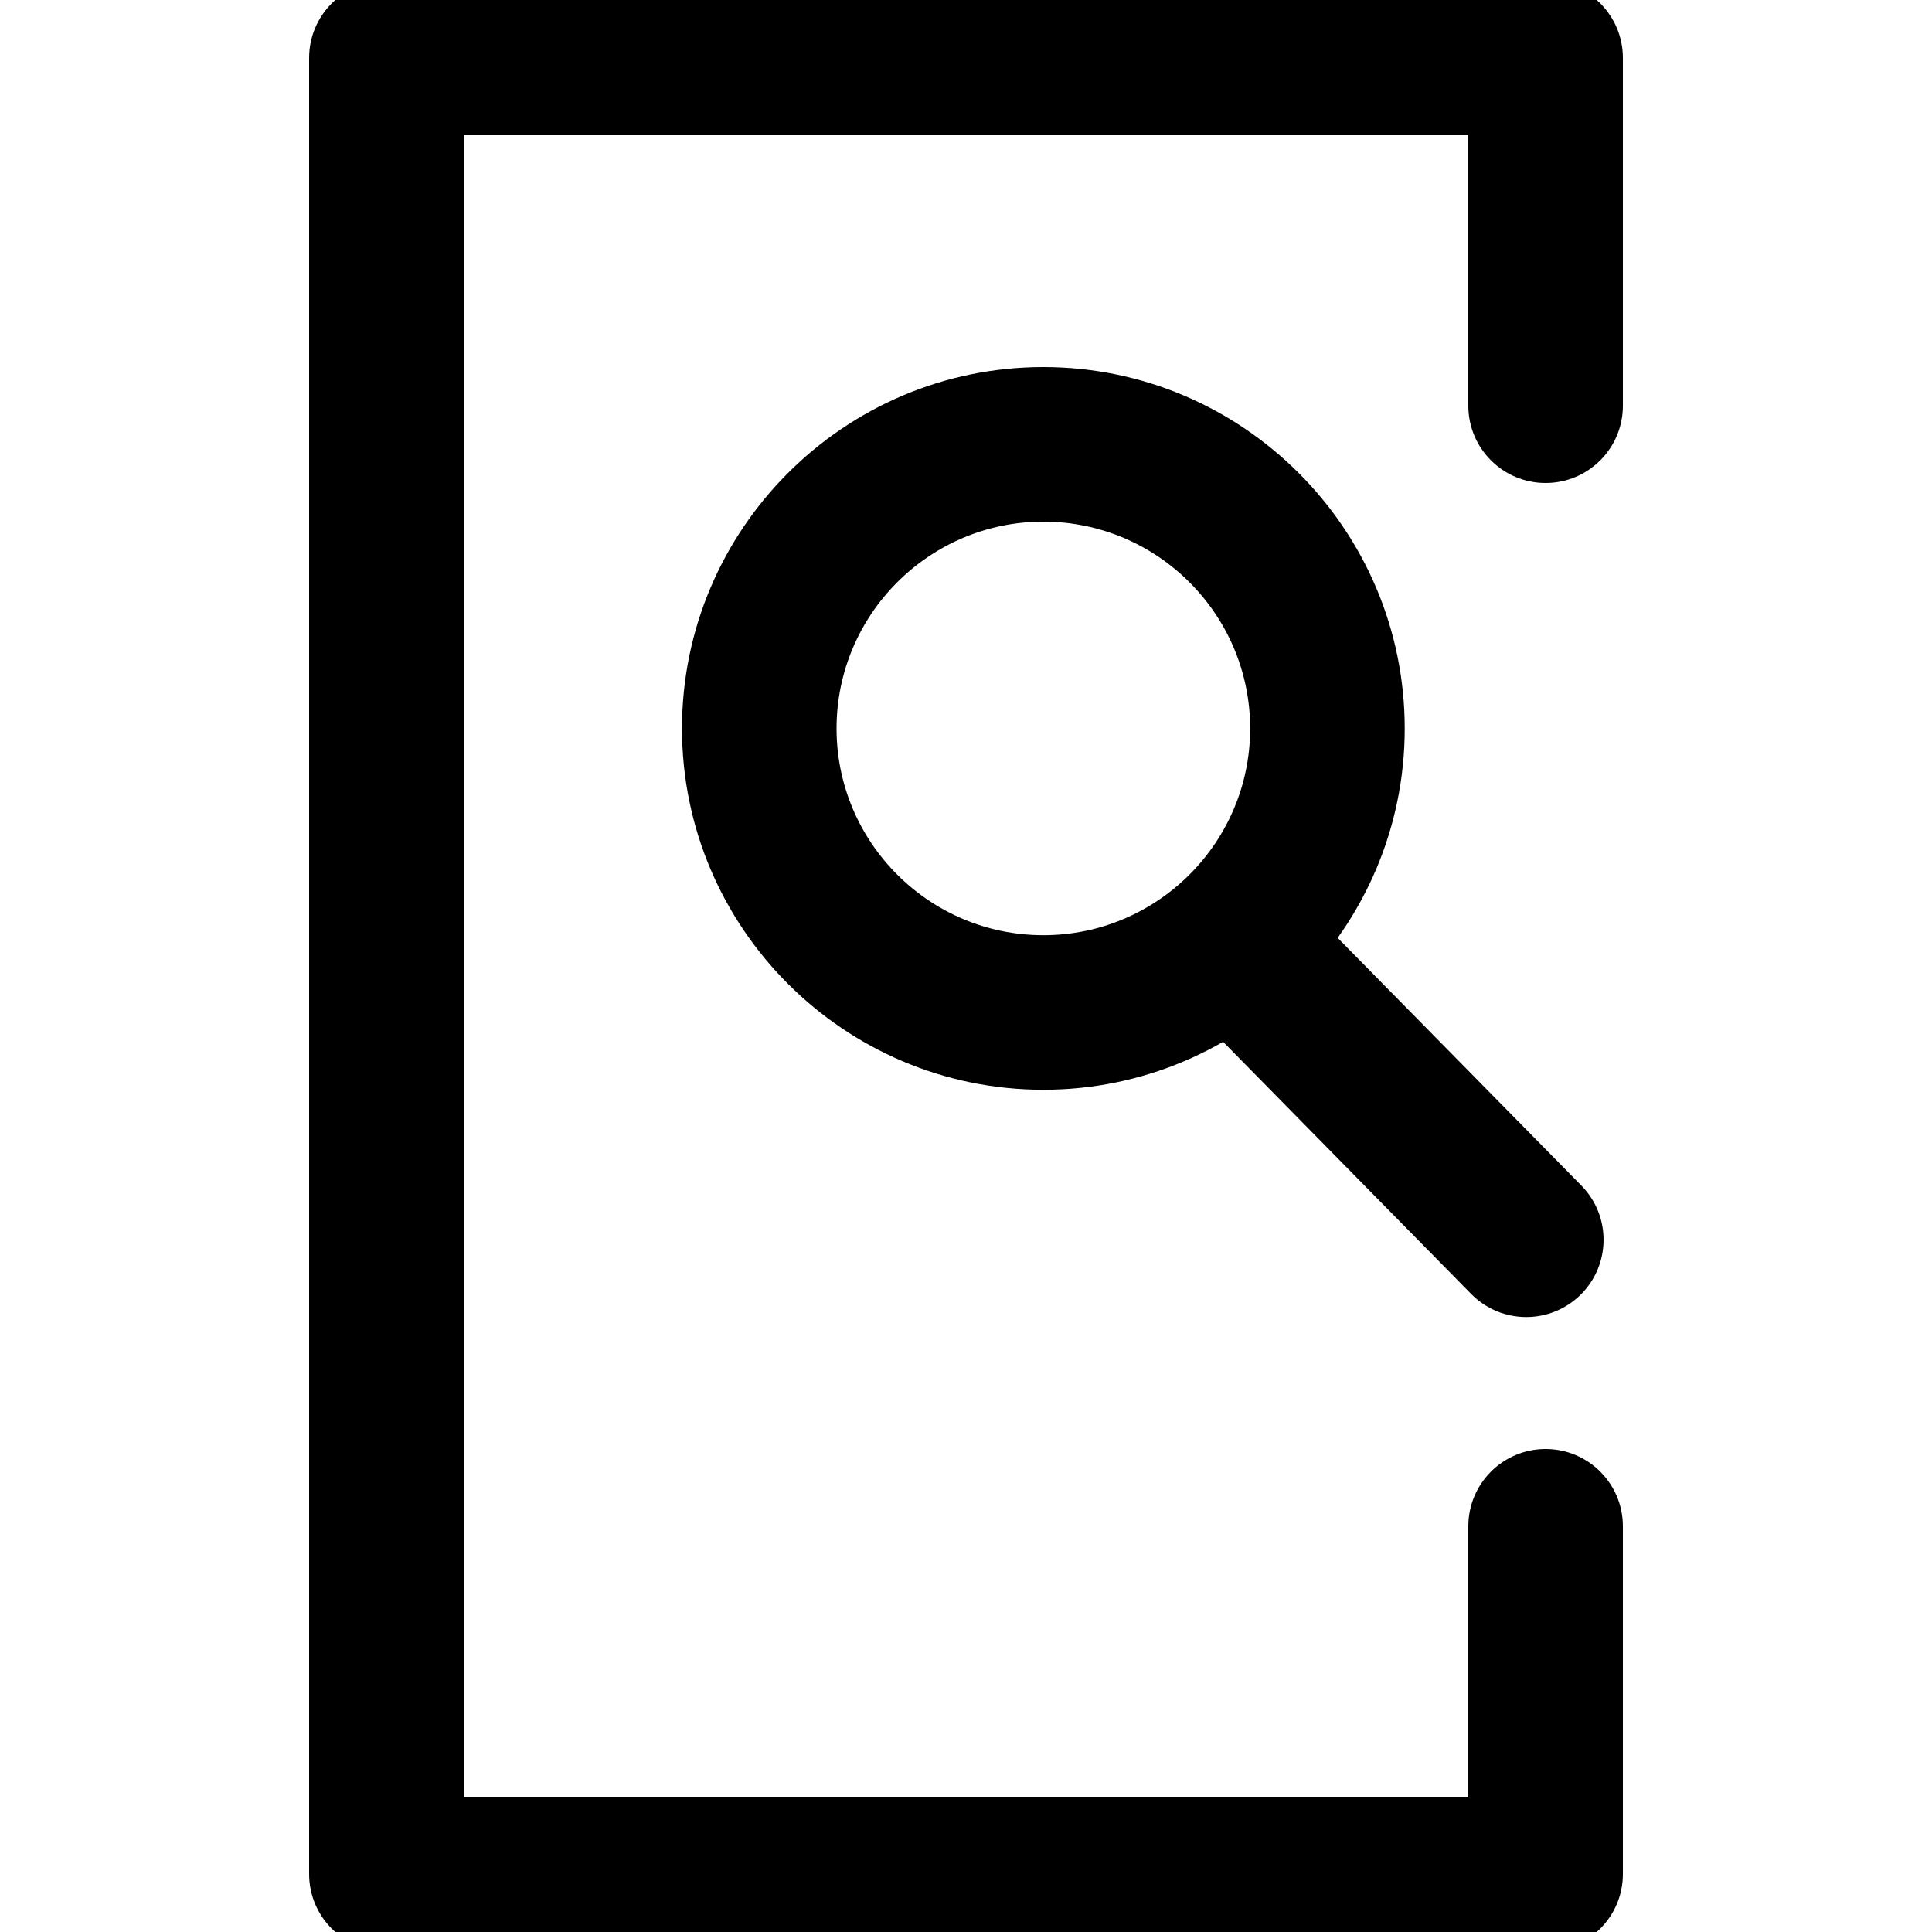
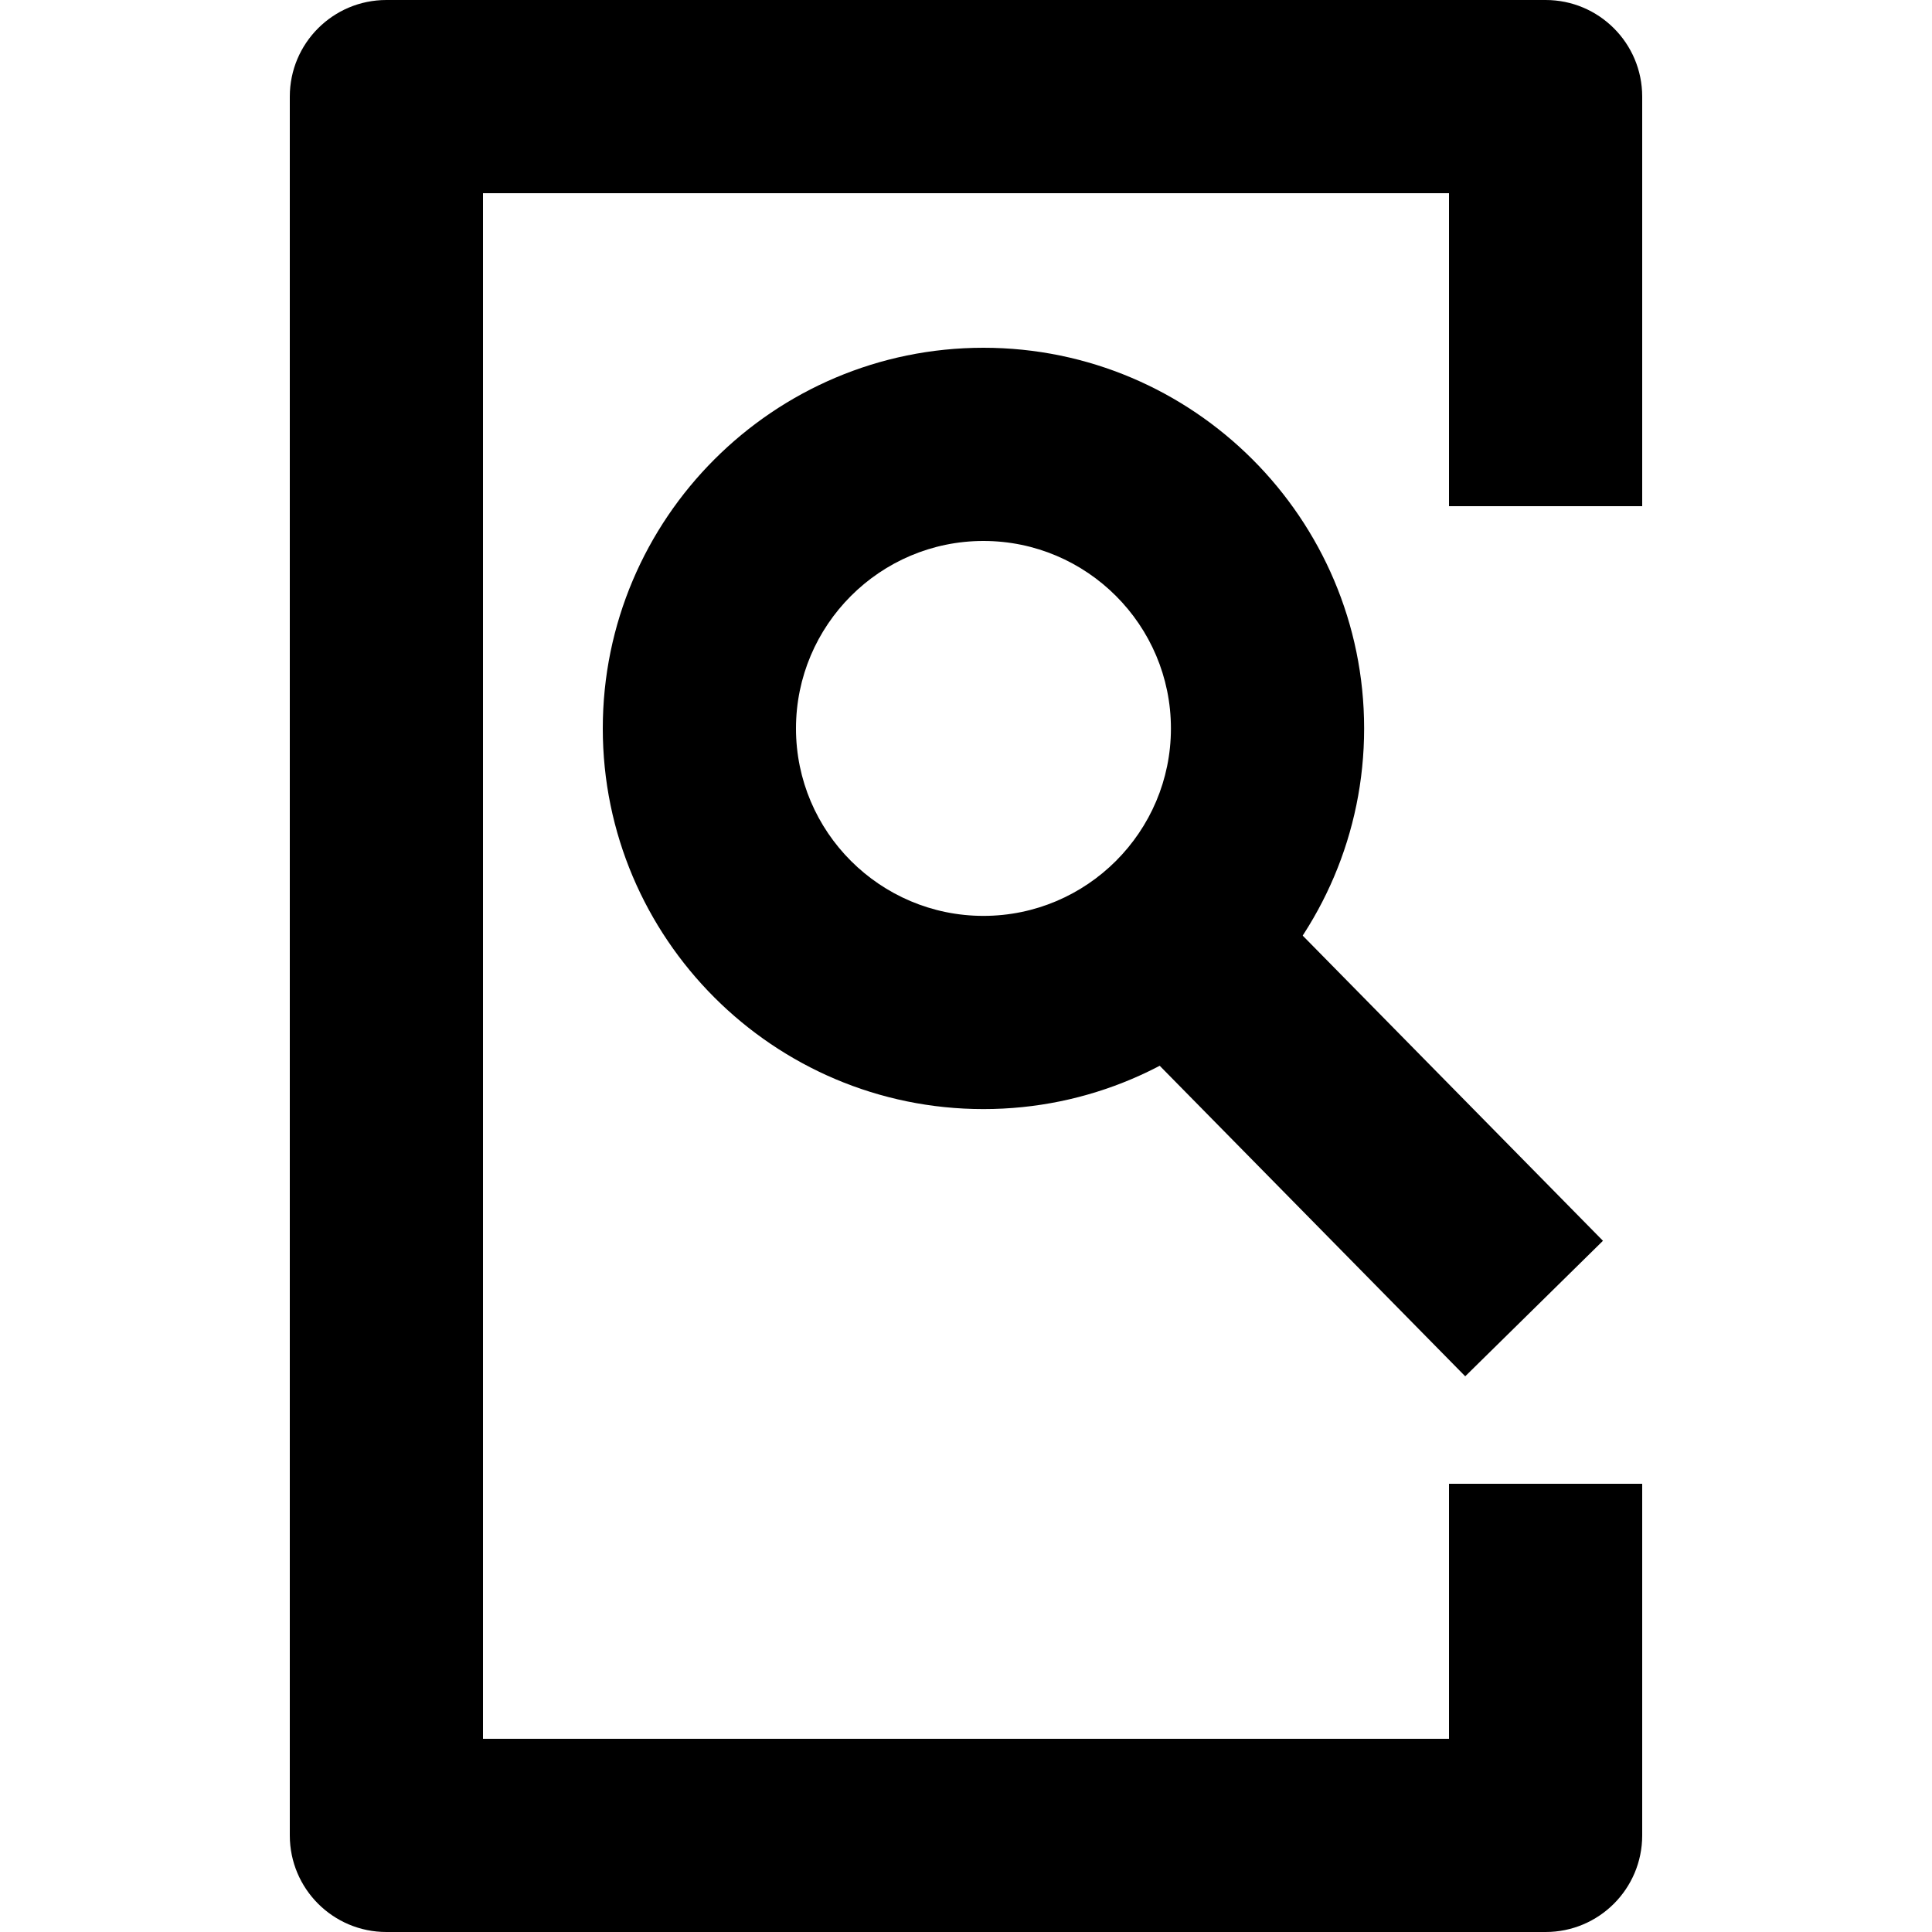
<svg xmlns="http://www.w3.org/2000/svg" version="1.1" x="0px" y="0px" width="100px" height="100px" viewBox="0 0 100 100" enable-background="new 0 0 100 100" xml:space="preserve">
  <g id="Layer_3" display="none">
-     <circle display="inline" fill="none" stroke="#000000" stroke-width="0.25" stroke-miterlimit="10" cx="50" cy="50" r="15.134" />
-     <polyline display="inline" opacity="0.26" points="94,6 6,6 6,94 94,94  " />
-     <circle display="inline" fill="none" stroke="#000000" stroke-width="0.25" stroke-miterlimit="10" cx="50" cy="50" r="24" />
-     <circle display="inline" fill="none" stroke="#000000" stroke-width="0.25" stroke-miterlimit="10" cx="50" cy="50" r="30" />
-     <circle display="inline" fill="none" stroke="#000000" stroke-width="0.25" stroke-miterlimit="10" cx="50" cy="50" r="9.134" />
-     <path display="inline" fill="none" stroke="#000000" stroke-width="0.25" stroke-miterlimit="10" d="M0,50C0,22.386,22.389,0,50,0   c27.612,0,50,22.386,50,50" />
-     <path display="inline" fill="none" stroke="#000000" stroke-width="0.25" stroke-miterlimit="10" d="M100,50   c0,27.614-22.388,50-50,50C22.389,100,0,77.614,0,50" />
-   </g>
+ </g>
  <g id="Your_Icon">
</g>
  <g id="Layer_4">
-     <path d="M80,101H20c-2.209,0-4-1.791-4-4V3c0-2.209,1.791-4,4-4h60c2.209,0,4,1.791,4,4v18c0,2.209-1.791,4-4,4s-4-1.791-4-4V7H24   v86h52V79c0-2.209,1.791-4,4-4s4,1.791,4,4v18C84,99.209,82.209,101,80,101z" />
-     <path d="M54.003,56.406c-10.313,0-18.703-8.389-18.703-18.7C35.3,27.392,43.69,19,54.003,19c10.314,0,18.705,8.392,18.705,18.706   C72.708,48.018,64.317,56.406,54.003,56.406z M54.003,27C48.101,27,43.3,31.803,43.3,37.706c0,5.9,4.801,10.7,10.703,10.7   c5.902,0,10.705-4.8,10.705-10.7C64.708,31.803,59.905,27,54.003,27z" />
-     <path d="M79,68.17c-1.034,0-2.068-0.398-2.851-1.194L61.2,51.782c-1.55-1.575-1.529-4.107,0.045-5.657s4.107-1.53,5.657,0.046   l14.949,15.193c1.55,1.575,1.529,4.107-0.045,5.657C81.026,67.788,80.013,68.17,79,68.17z" />
+     <path d="M80,100H20c-2.762,0-5-2.238-5-5V5c0-2.762,2.238-5,5-5h60c2.762,0,5,2.238,5,5v21.2H75V10H25v80h50V76.8h10V95   C85,97.762,82.762,100,80,100z" />
+     <path d="M50.903,57.406c-10.864,0-19.703-8.838-19.703-19.7C31.2,26.84,40.039,18,50.903,18c10.865,0,19.704,8.84,19.704,19.706   C70.607,48.568,61.769,57.406,50.903,57.406z M50.903,28c-5.351,0-9.703,4.354-9.703,9.706c0,5.349,4.353,9.7,9.703,9.7   s9.704-4.352,9.704-9.7C60.607,32.354,56.254,28,50.903,28z" />
+     <rect x="52.768" y="51.573" transform="matrix(0.7013 0.7128 -0.7128 0.7013 60.7623 -31.8795)" width="31.315" height="10.001" />
  </g>
</svg>
